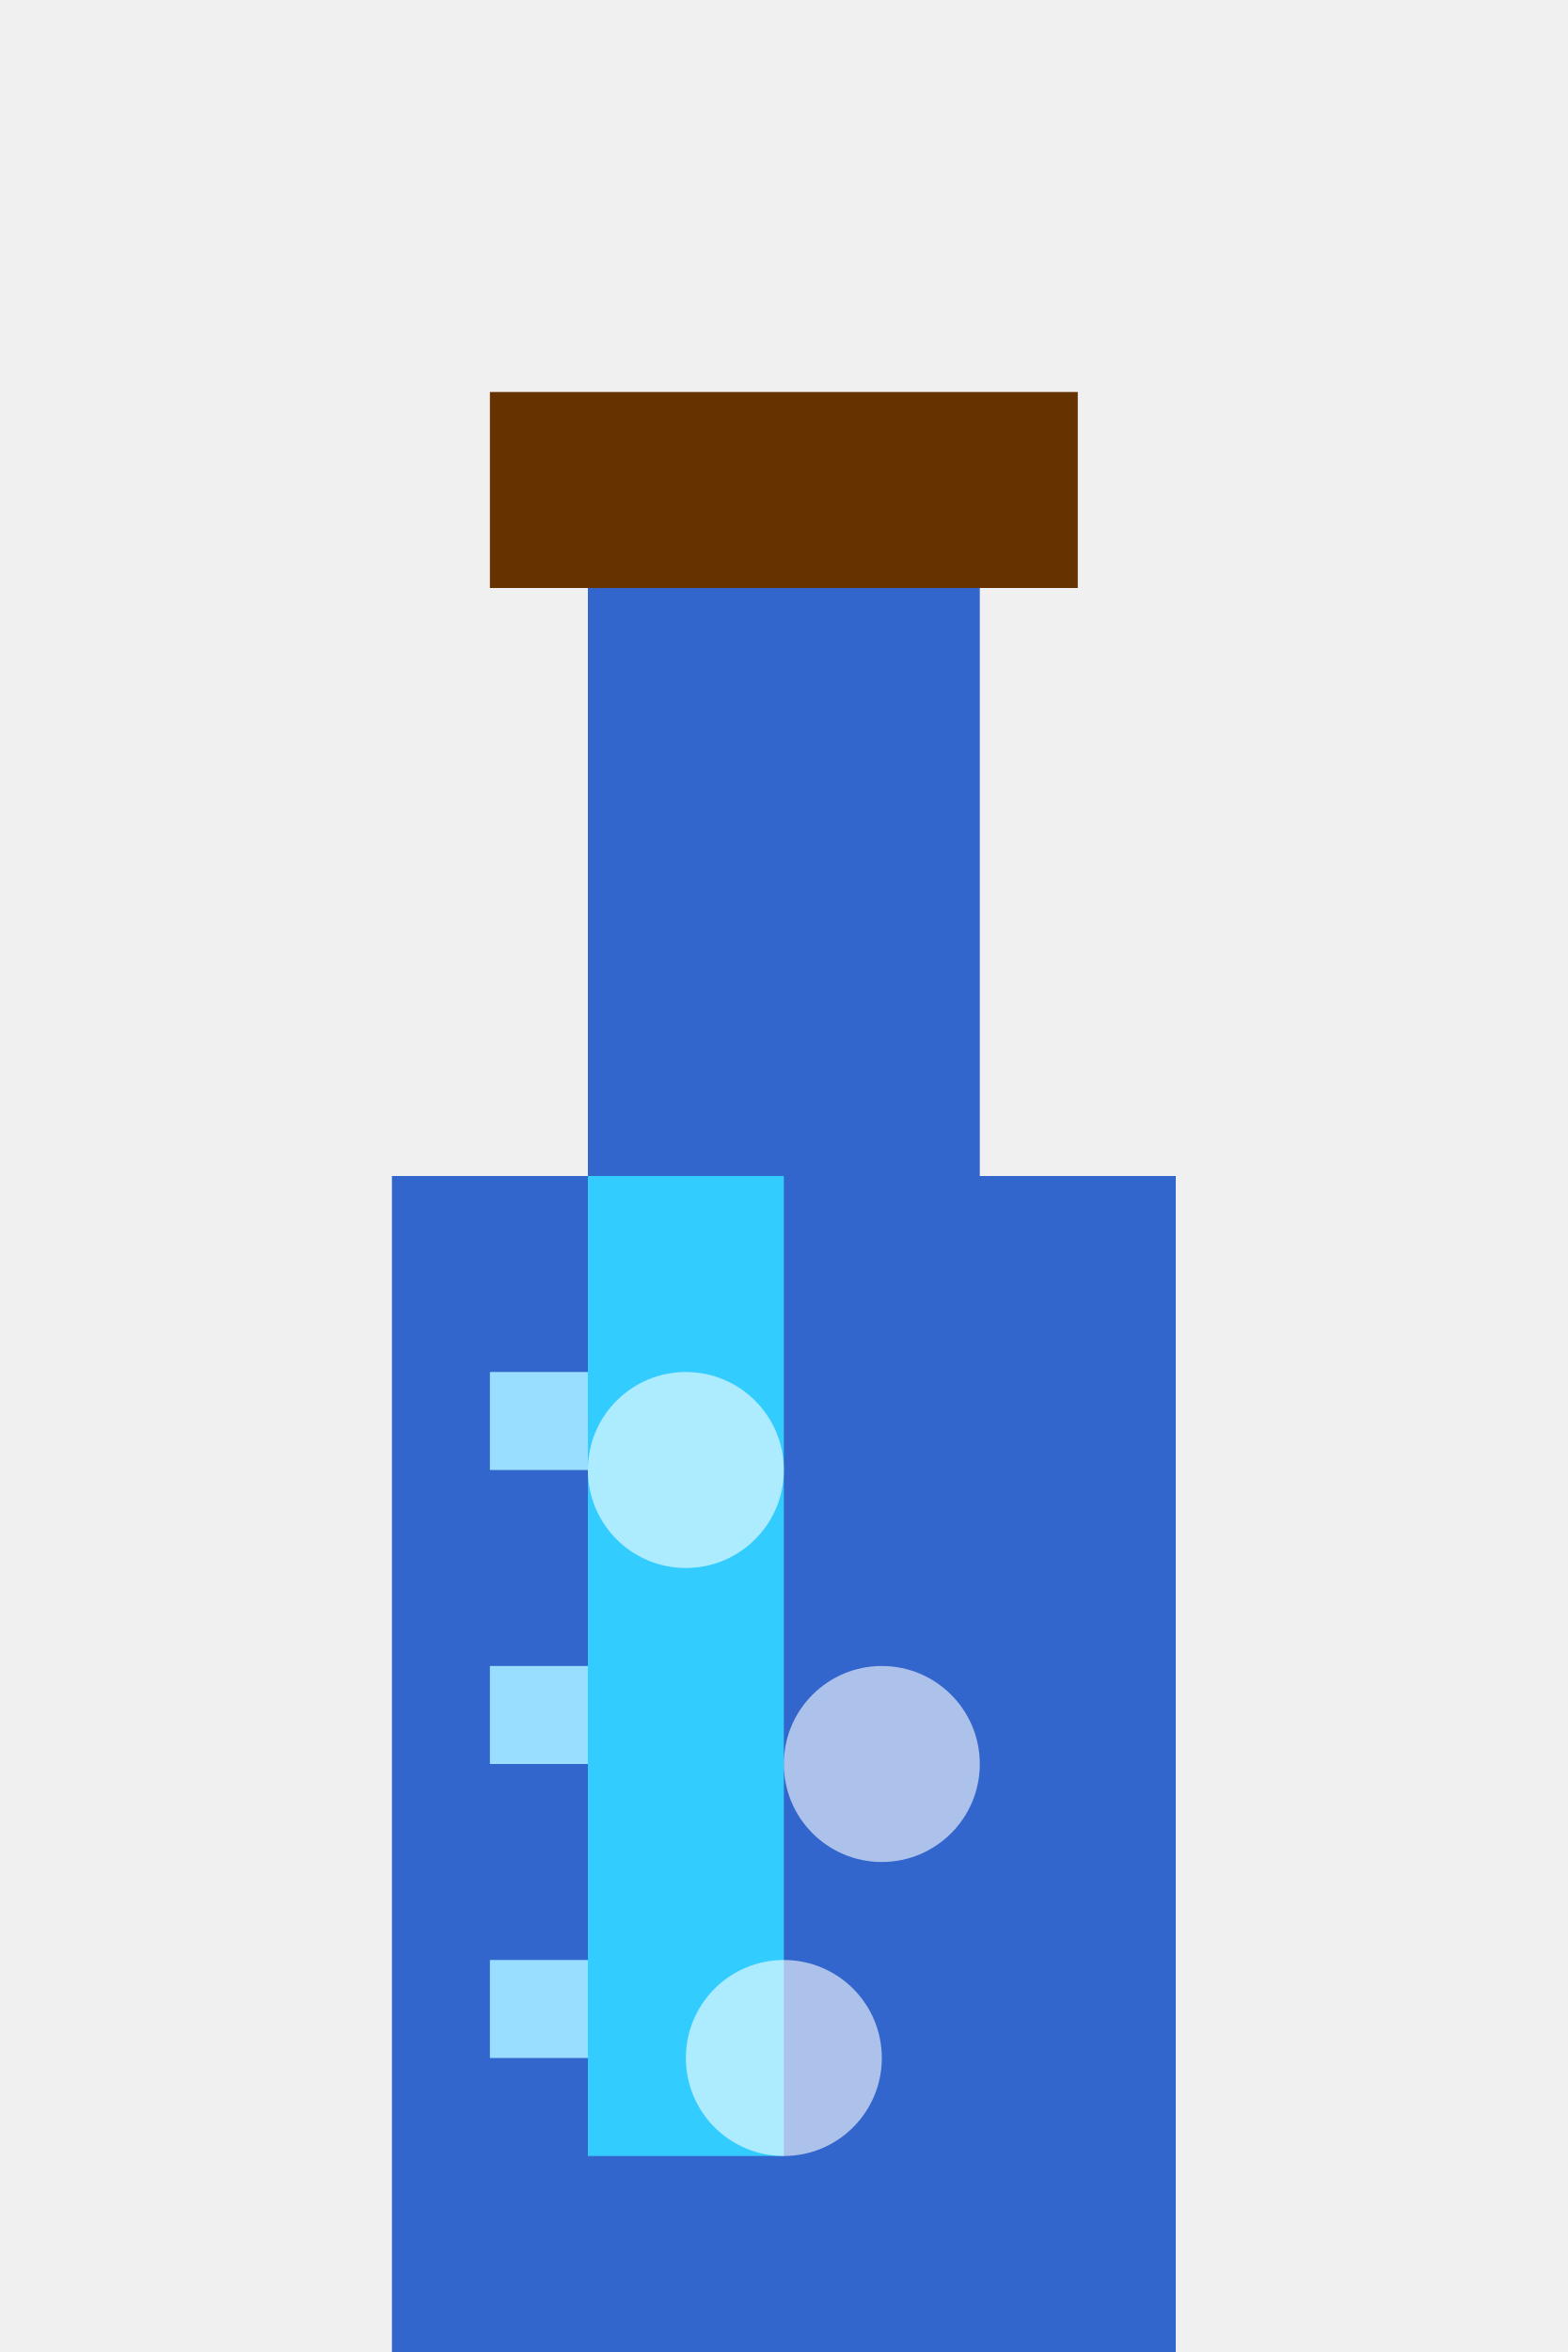
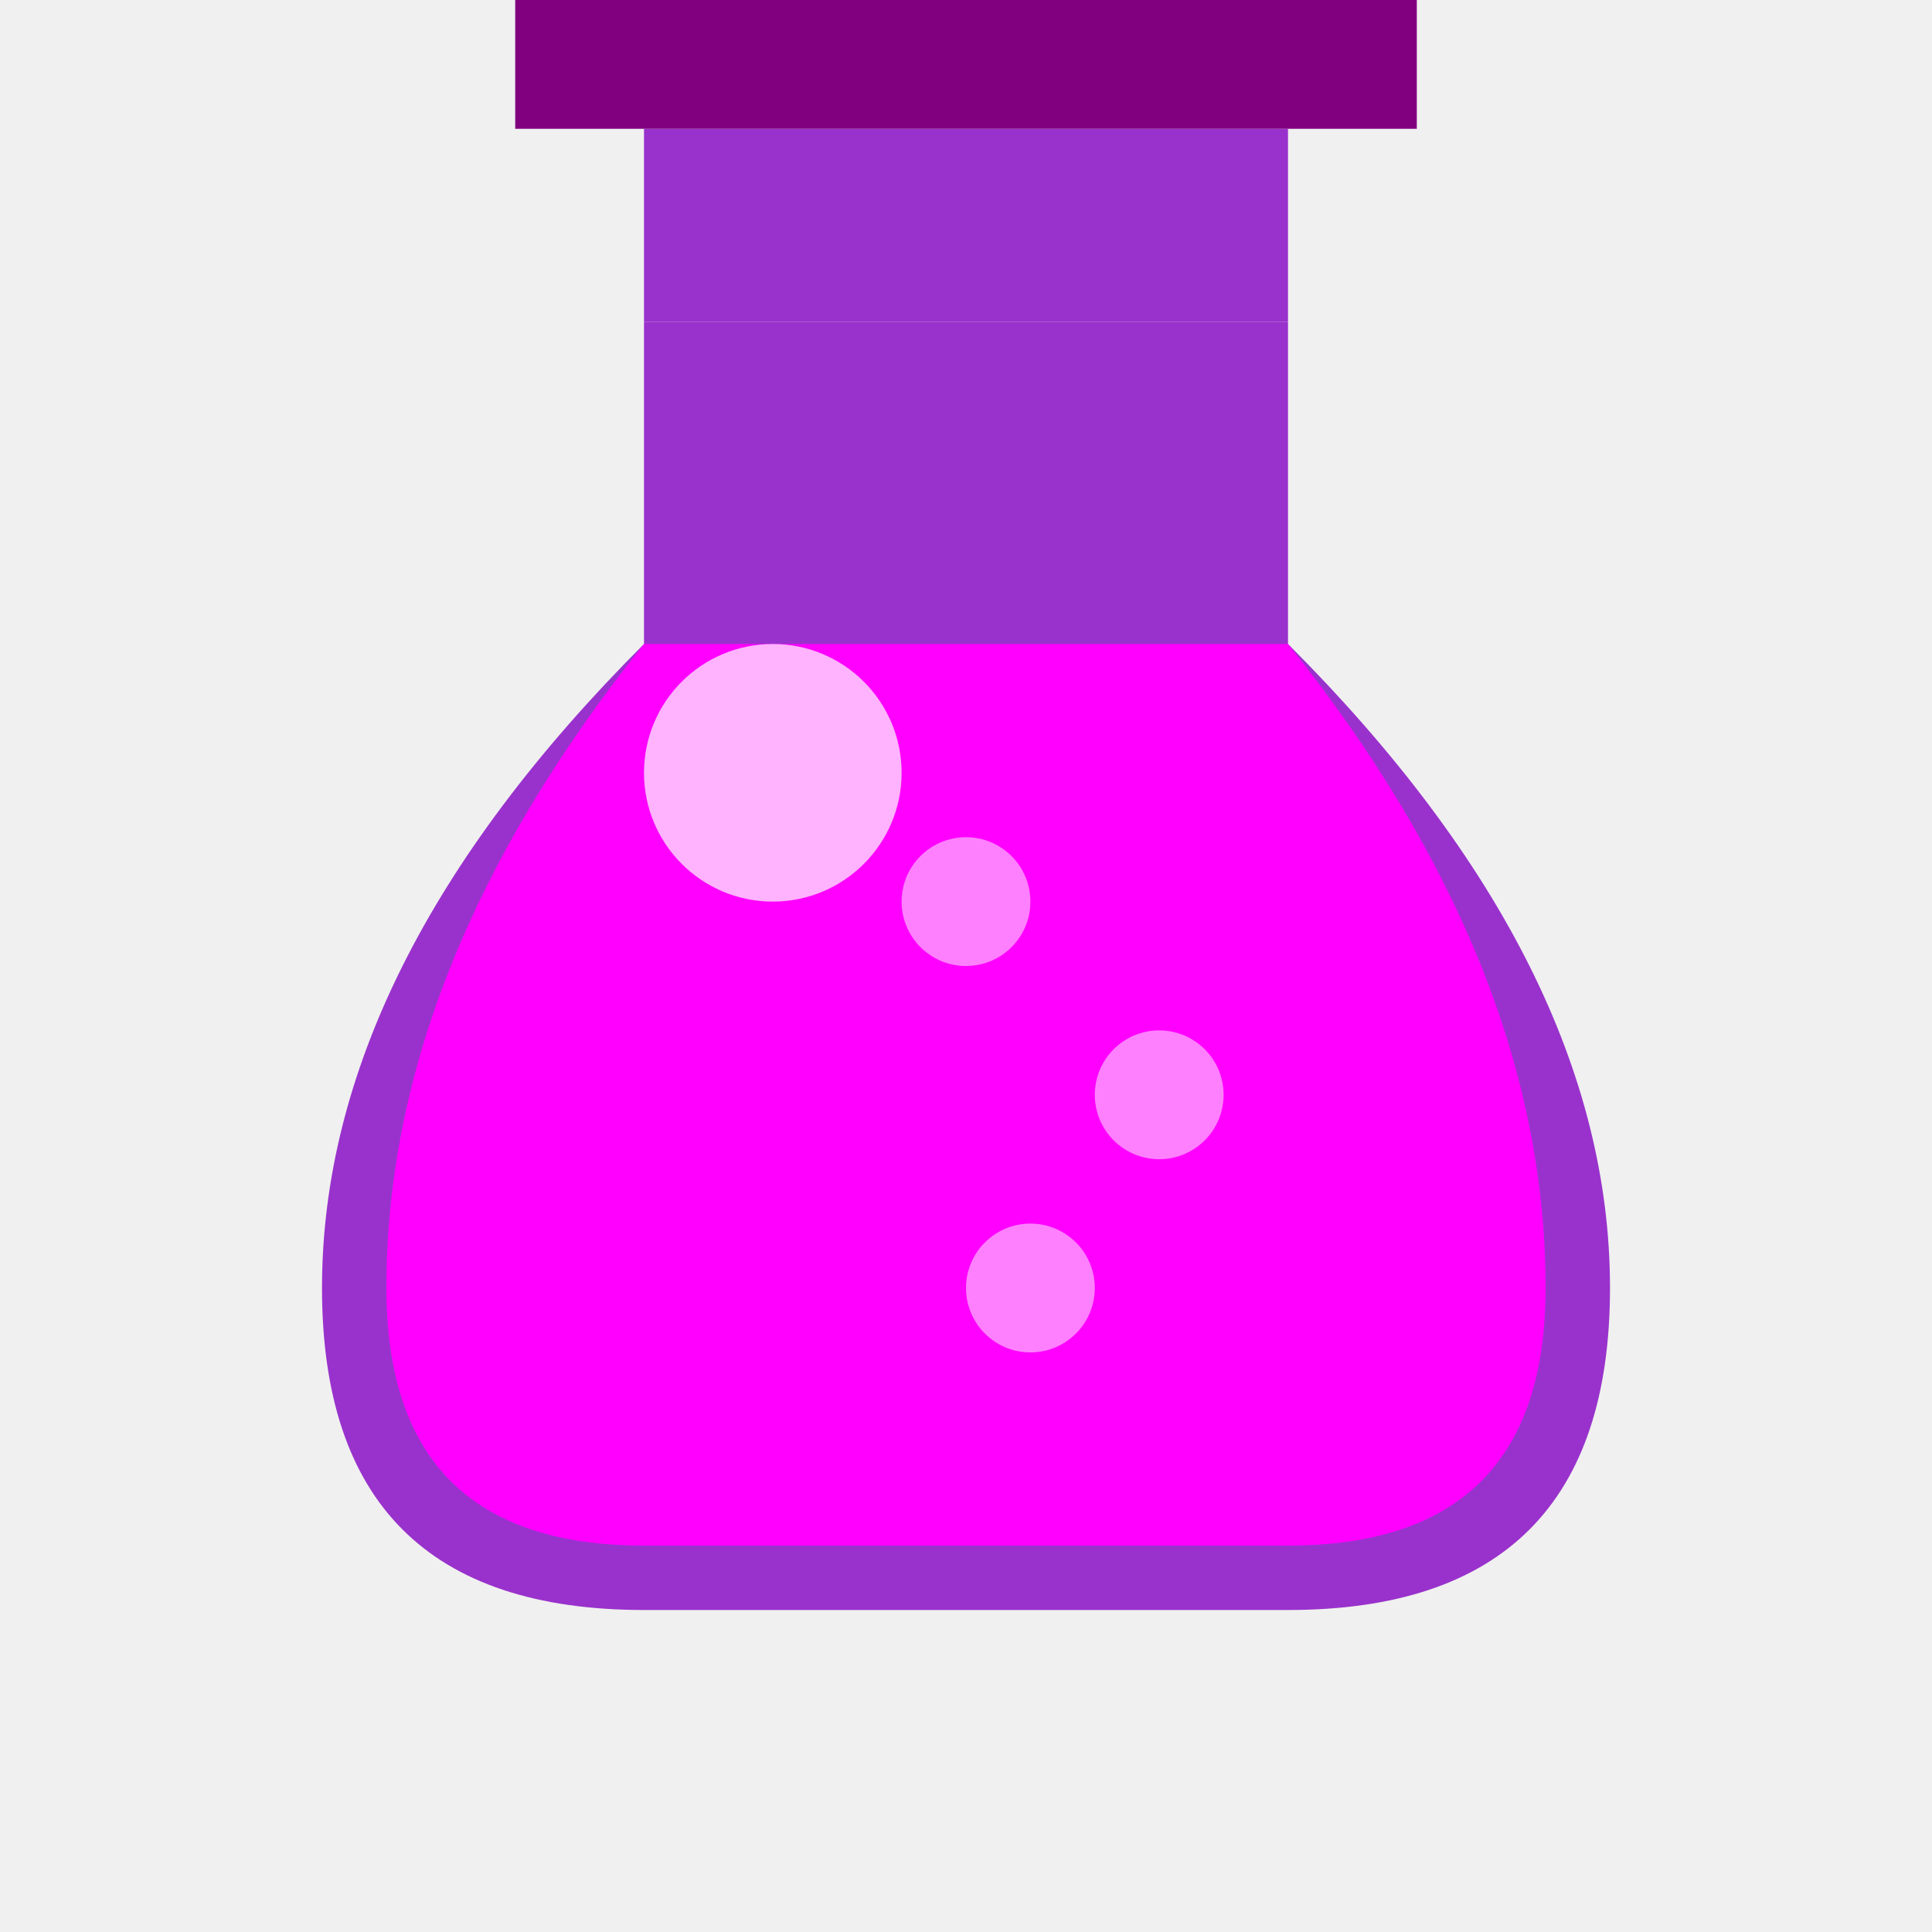
- <svg xmlns="http://www.w3.org/2000/svg" width="16" height="24">
-   <rect x="4" y="12" width="8" height="12" fill="#3366cc" />
-   <rect x="6" y="6" width="4" height="6" fill="#3366cc" />
-   <rect x="5" y="4" width="6" height="2" fill="#663300" />
-   <rect x="6" y="12" width="2" height="10" fill="#33ccff" />
-   <rect x="5" y="14" width="1" height="1" fill="#99ddff" />
-   <rect x="5" y="17" width="1" height="1" fill="#99ddff" />
-   <rect x="5" y="20" width="1" height="1" fill="#99ddff" />
-   <circle cx="7" cy="15" r="1" fill="#ffffff" opacity="0.6" />
-   <circle cx="9" cy="18" r="1" fill="#ffffff" opacity="0.6" />
-   <circle cx="8" cy="21" r="1" fill="#ffffff" opacity="0.6" />
+ <svg xmlns="http://www.w3.org/2000/svg" width="30" height="30" viewBox="0 0 30 30">
+   <path d="M10,5 H20 V10 Q25,15 25,20 Q25,25 20,25 H10 Q5,25 5,20 Q5,15 10,10 Z" fill="#9932CC" />
+   <rect x="10" y="2" width="10" height="3" fill="#9932CC" />
+   <rect x="8" y="0" width="14" height="2" fill="#800080" />
+   <path d="M10,10 H20 Q24,15 24,20 Q24,24 20,24 H10 Q6,24 6,20 Q6,15 10,10 Z" fill="#FF00FF" />
+   <circle cx="12" cy="12" r="2" fill="#FFFFFF" opacity="0.7" />
+   <circle cx="15" cy="14" r="1" fill="#FFFFFF" opacity="0.5" />
+   <circle cx="18" cy="17" r="1" fill="#FFFFFF" opacity="0.5" />
+   <circle cx="16" cy="20" r="1" fill="#FFFFFF" opacity="0.5" />
</svg>
